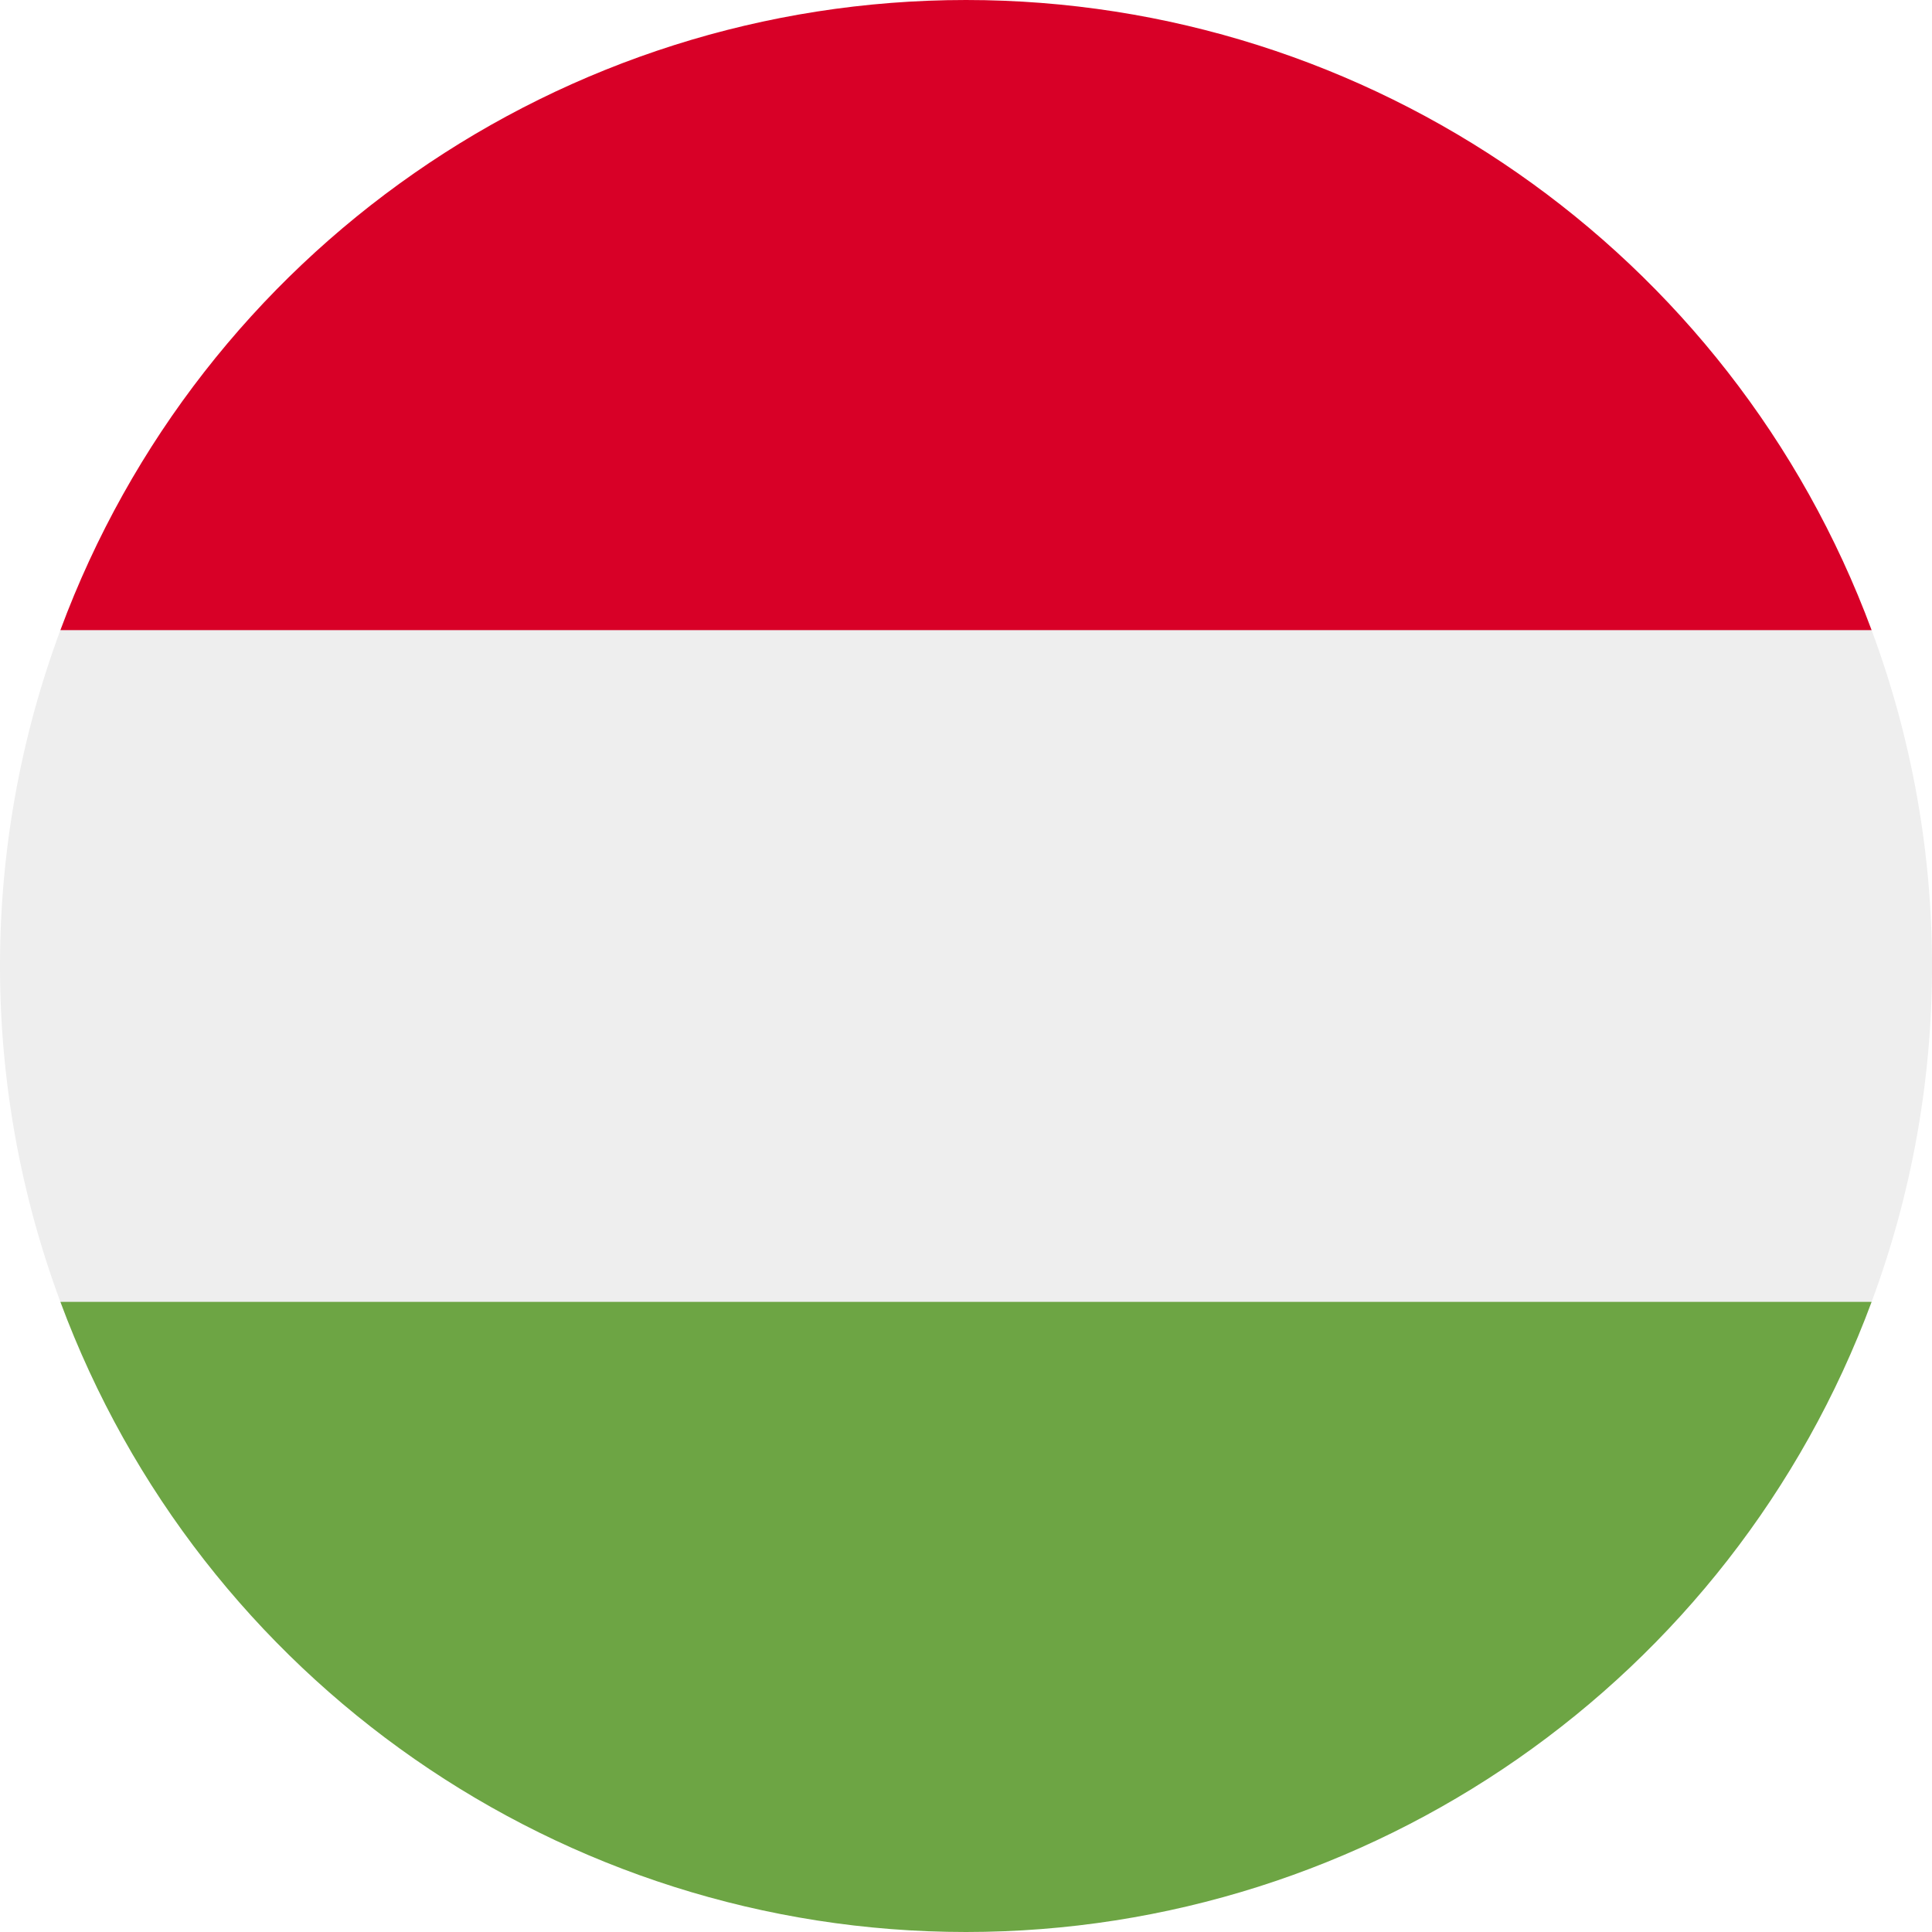
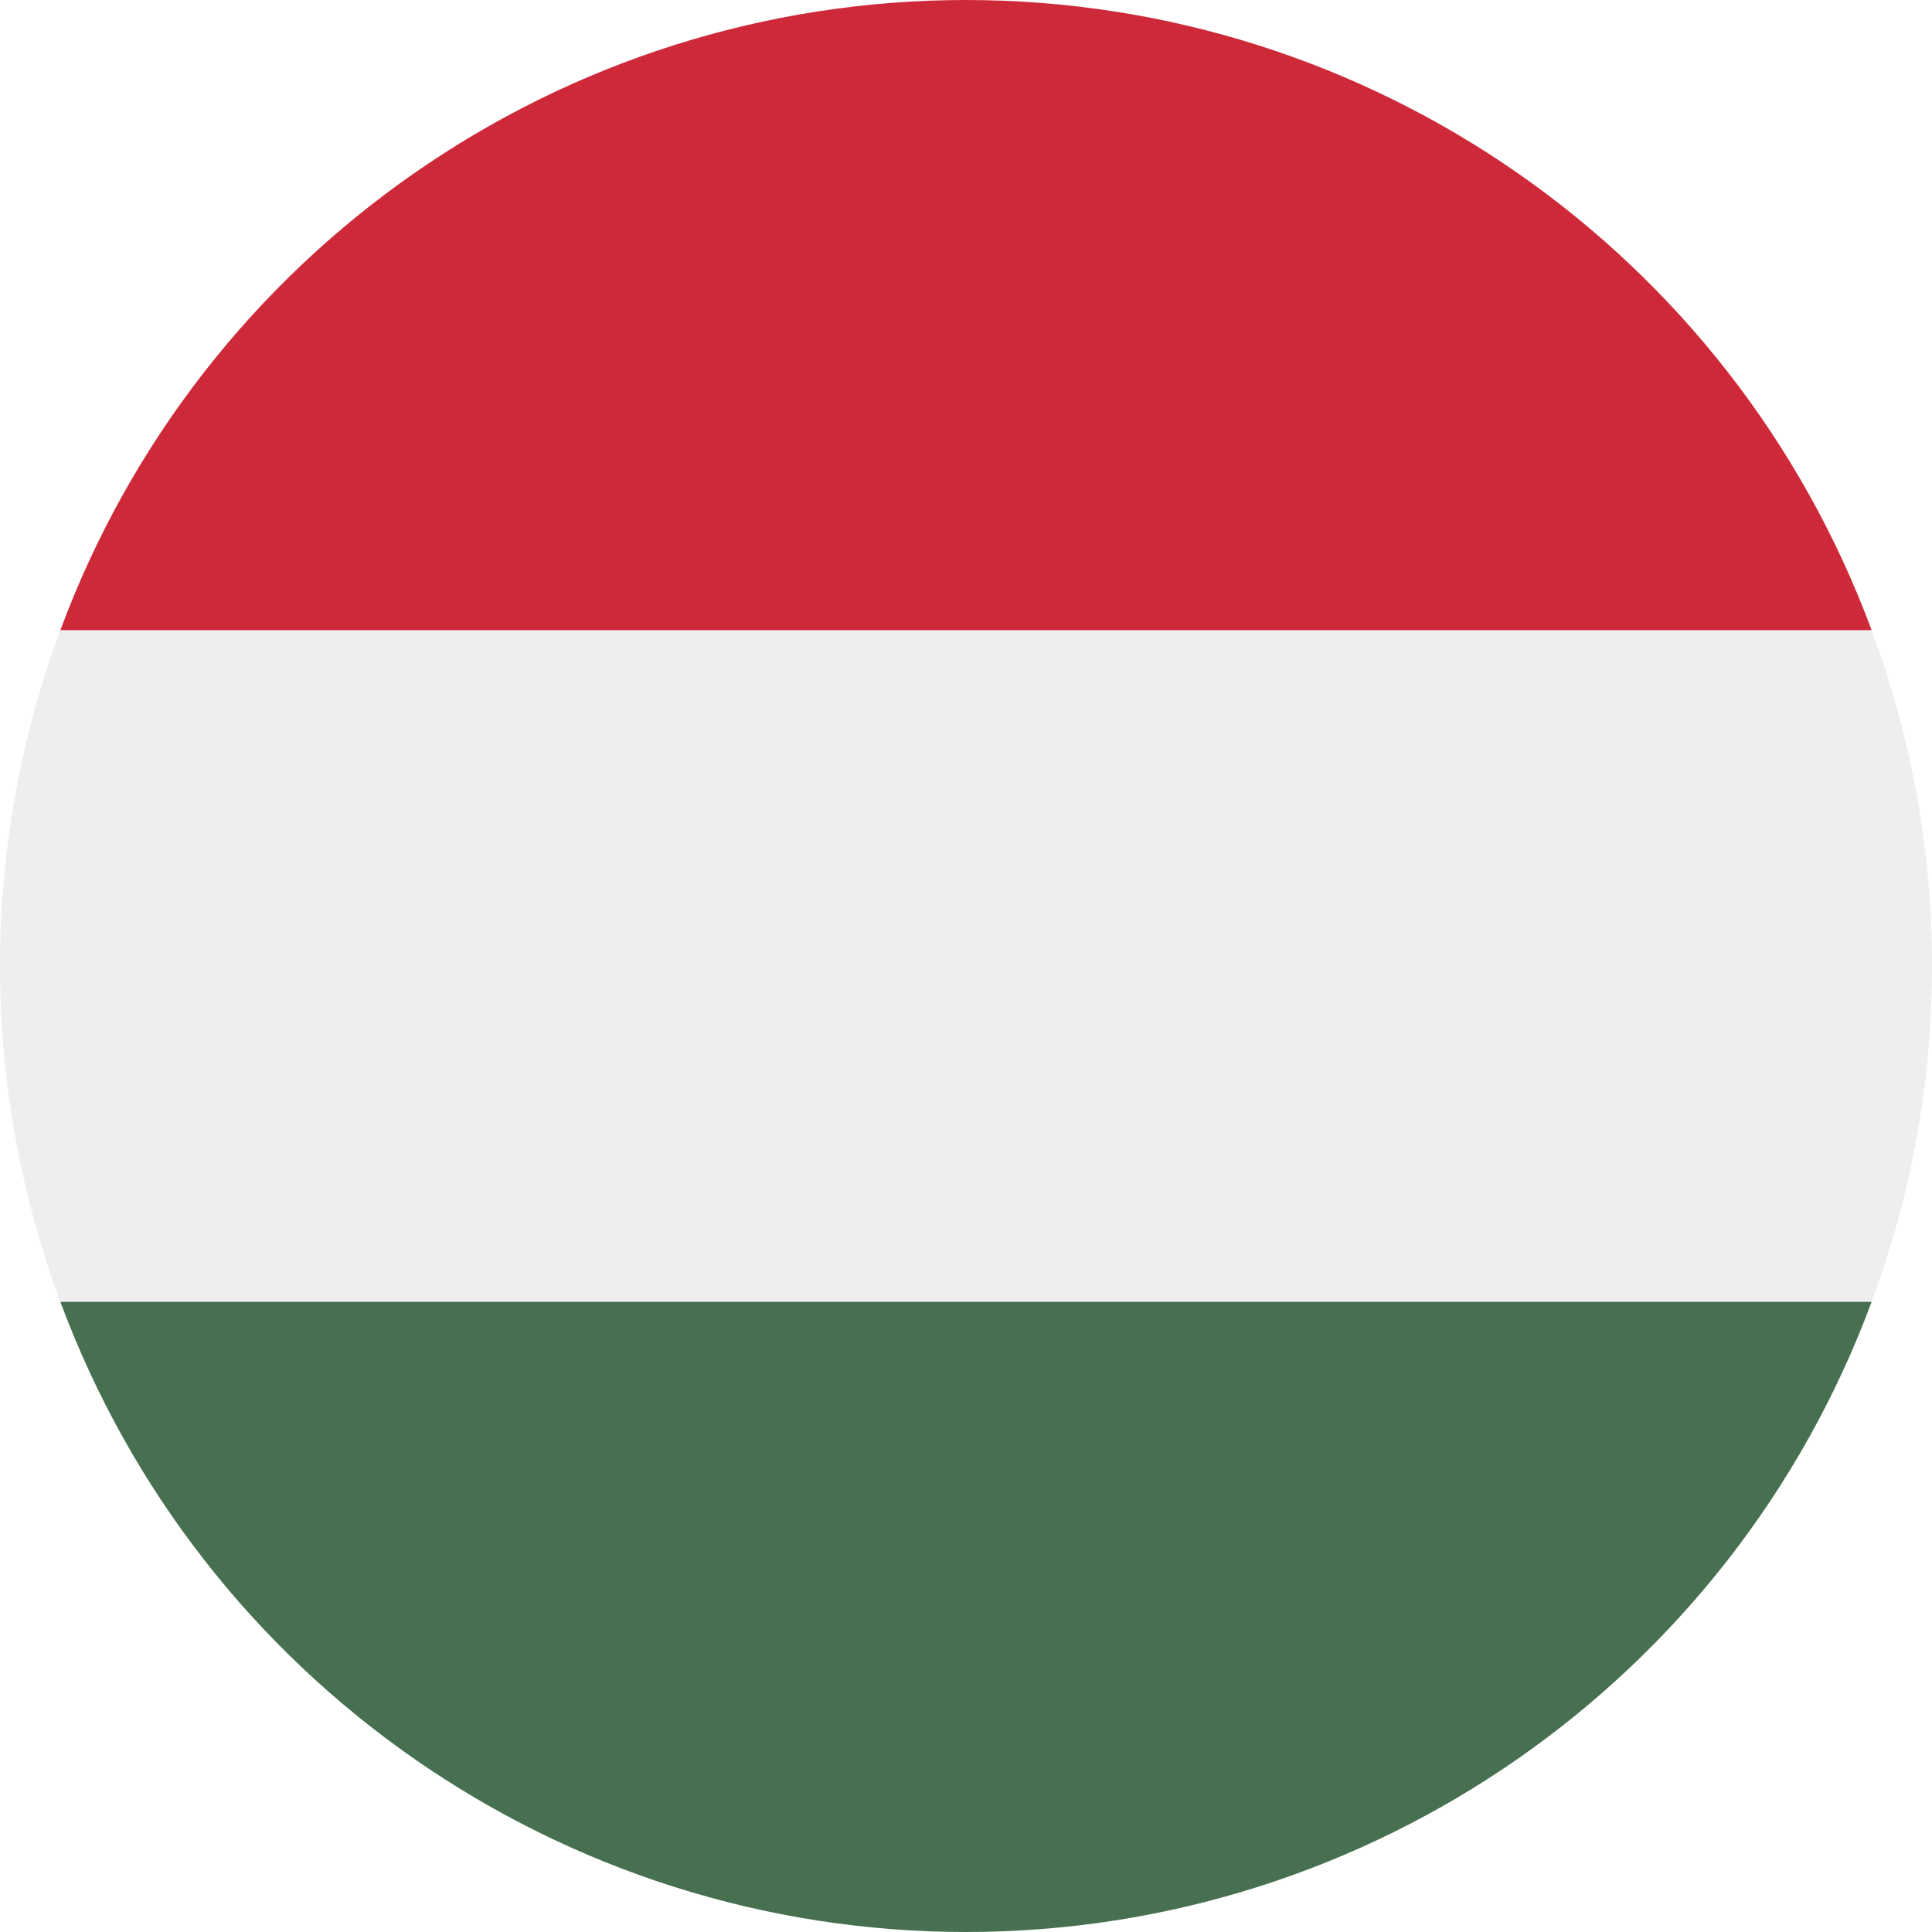
<svg xmlns="http://www.w3.org/2000/svg" viewBox="0 0 512 512">
-   <path fill="#eee" d="M16 167a255.5 255.5 0 0 0 0 178l240 22.3L496 345a255.4 255.4 0 0 0 0-178l-240-22.3L16 167z" />
-   <path fill="#d80027" d="M256 0A256 256 0 0 0 16 167h480A256 256 0 0 0 256 0z" />
-   <path fill="#6da544" d="M256 512a256 256 0 0 0 240-167H16a256 256 0 0 0 240 167z" />
+   <path fill="#EEEEEE" d="M16 167a255.5 255.5 0 0 0 0 178l240 22.3L496 345a255.4 255.4 0 0 0 0-178l-240-22.3L16 167z" />
+   <path fill="#CE2939" d="M256 0A256 256 0 0 0 16 167h480A256 256 0 0 0 256 0z" />
+   <path fill="#477050" d="M256 512a256 256 0 0 0 240-167H16a256 256 0 0 0 240 167z" />
</svg>
